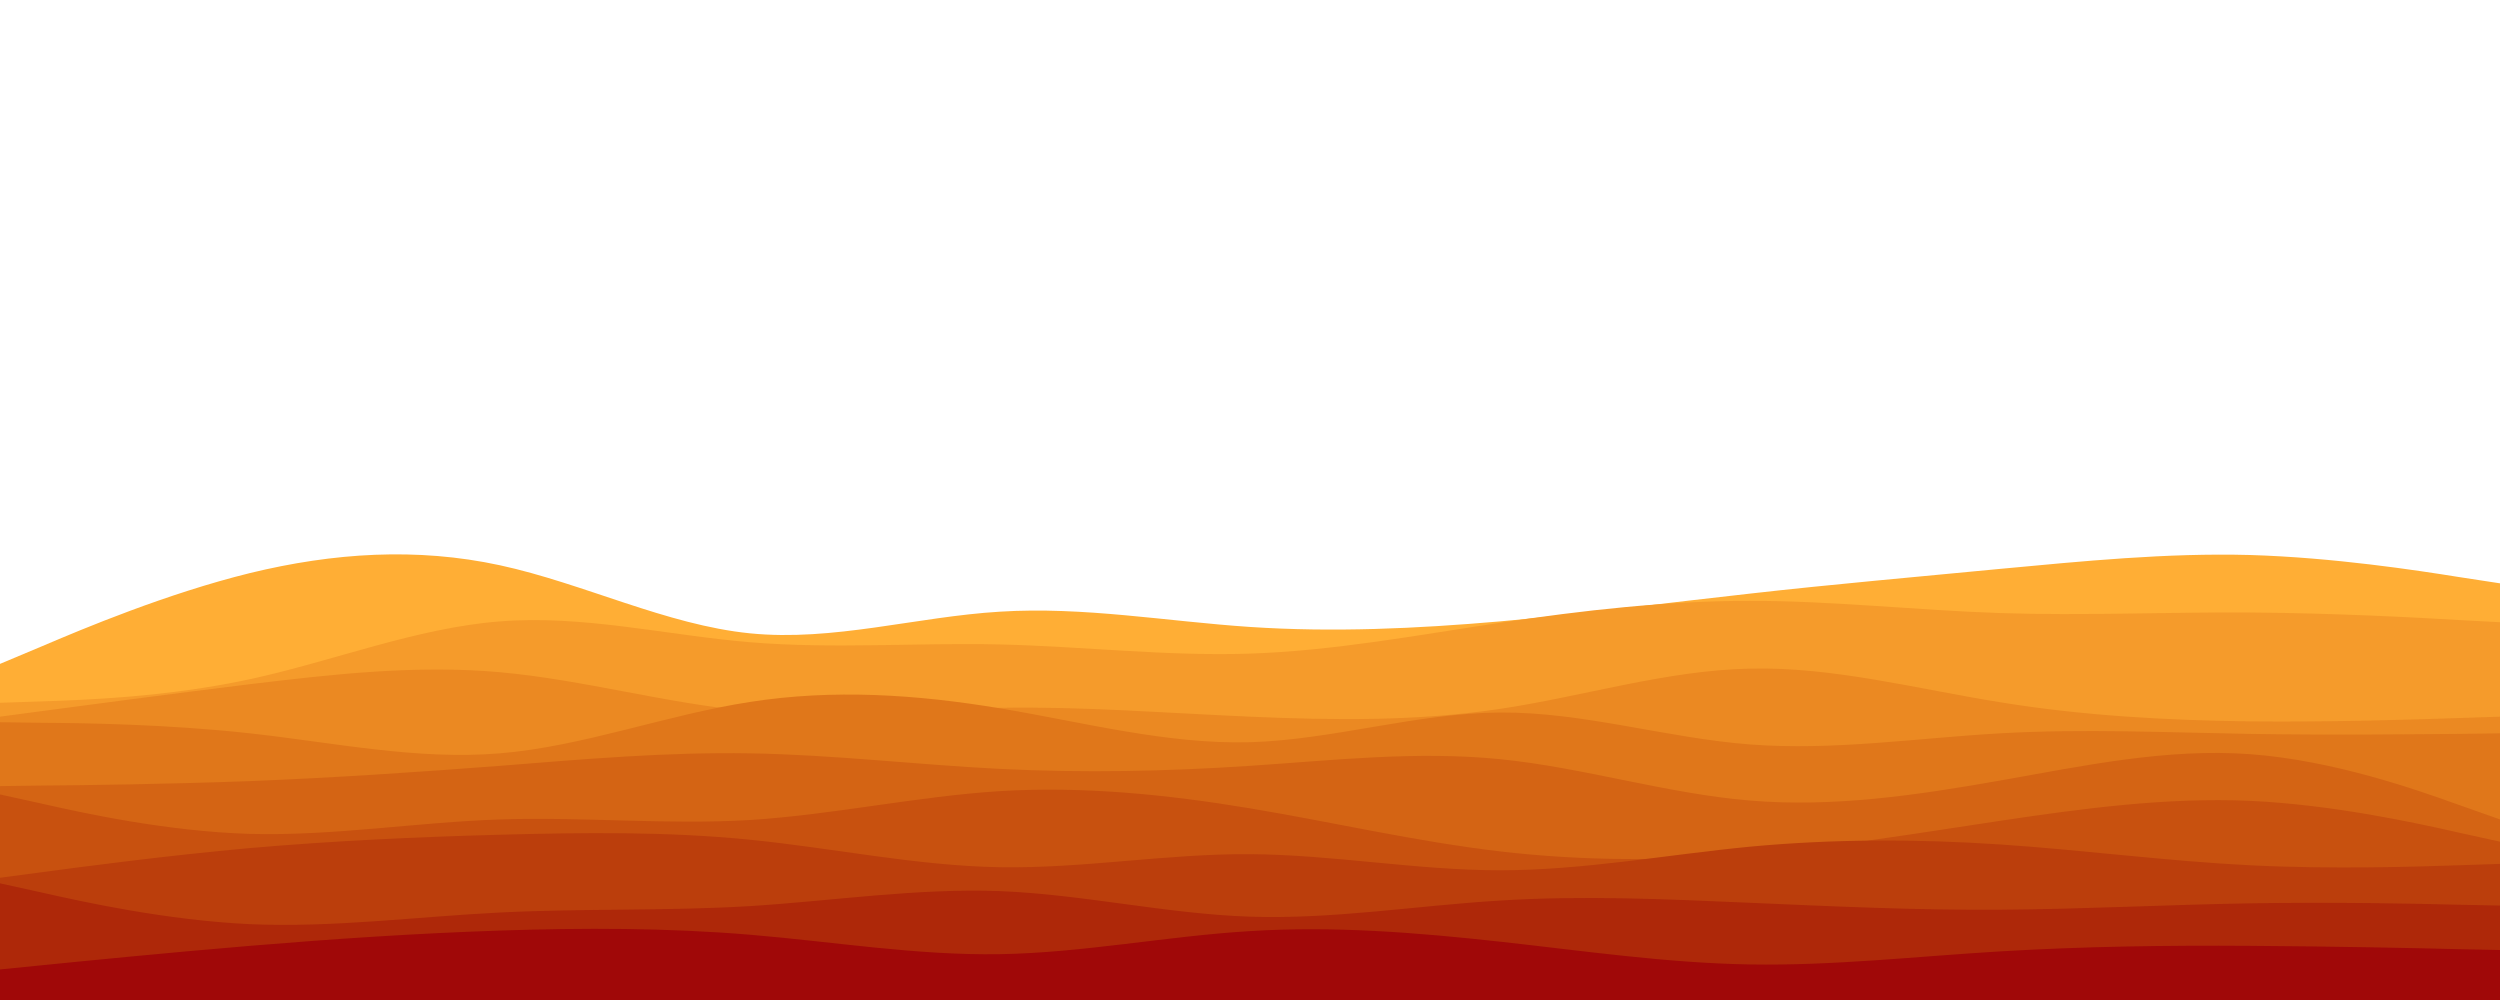
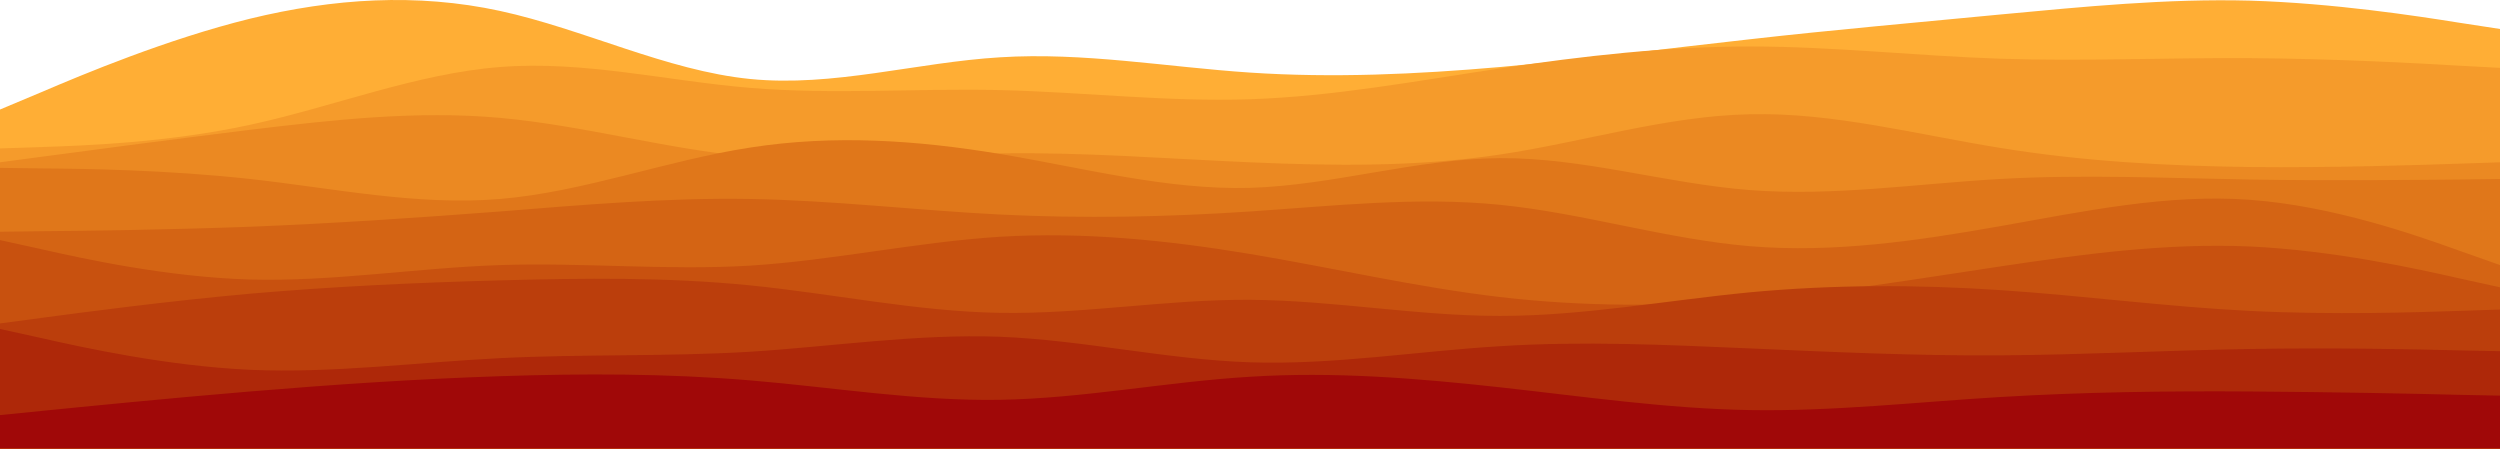
- <svg xmlns="http://www.w3.org/2000/svg" width="900" height="360" preserveAspectRatio="none">
+ <svg xmlns="http://www.w3.org/2000/svg" preserveAspectRatio="none" viewBox="0 199.57 900 161.43">
  <path d="M0 239L15 232.7C30 226.3 60 213.7 90 206.3C120 199 150 197 180 203.5C210 210 240 225 270 228C300 231 330 222 360 220.2C390 218.3 420 223.7 450 225.7C480 227.7 510 226.3 540 223.7C570 221 600 217 630 213.7C660 210.3 690 207.7 720 204.8C750 202 780 199 810 199.8C840 200.7 870 205.3 885 207.7L900 210L900 361L885 361C870 361 840 361 810 361C780 361 750 361 720 361C690 361 660 361 630 361C600 361 570 361 540 361C510 361 480 361 450 361C420 361 390 361 360 361C330 361 300 361 270 361C240 361 210 361 180 361C150 361 120 361 90 361C60 361 30 361 15 361L0 361Z" fill="#ffae35" />
  <path d="M0 253L15 252.5C30 252 60 251 90 244.5C120 238 150 226 180 223.7C210 221.3 240 228.7 270 231.2C300 233.7 330 231.3 360 232C390 232.7 420 236.3 450 235.3C480 234.3 510 228.7 540 224.2C570 219.7 600 216.3 630 216.3C660 216.3 690 219.7 720 220.7C750 221.7 780 220.3 810 220.5C840 220.7 870 222.3 885 223.2L900 224L900 361L885 361C870 361 840 361 810 361C780 361 750 361 720 361C690 361 660 361 630 361C600 361 570 361 540 361C510 361 480 361 450 361C420 361 390 361 360 361C330 361 300 361 270 361C240 361 210 361 180 361C150 361 120 361 90 361C60 361 30 361 15 361L0 361Z" fill="#f59b2b" />
  <path d="M0 258L15 256C30 254 60 250 90 246.3C120 242.7 150 239.3 180 242C210 244.7 240 253.3 270 256C300 258.7 330 255.3 360 254.8C390 254.3 420 256.7 450 258C480 259.3 510 259.7 540 255.2C570 250.7 600 241.3 630 240.7C660 240 690 248 720 252.8C750 257.7 780 259.3 810 259.7C840 260 870 259 885 258.5L900 258L900 361L885 361C870 361 840 361 810 361C780 361 750 361 720 361C690 361 660 361 630 361C600 361 570 361 540 361C510 361 480 361 450 361C420 361 390 361 360 361C330 361 300 361 270 361C240 361 210 361 180 361C150 361 120 361 90 361C60 361 30 361 15 361L0 361Z" fill="#eb8922" />
  <path d="M0 260L15 260.2C30 260.3 60 260.7 90 264C120 267.3 150 273.7 180 271.2C210 268.7 240 257.3 270 252.7C300 248 330 250 360 255C390 260 420 268 450 267.2C480 266.3 510 256.7 540 256.5C570 256.3 600 265.7 630 268C660 270.3 690 265.7 720 264C750 262.3 780 263.7 810 264.2C840 264.7 870 264.3 885 264.2L900 264L900 361L885 361C870 361 840 361 810 361C780 361 750 361 720 361C690 361 660 361 630 361C600 361 570 361 540 361C510 361 480 361 450 361C420 361 390 361 360 361C330 361 300 361 270 361C240 361 210 361 180 361C150 361 120 361 90 361C60 361 30 361 15 361L0 361Z" fill="#e0771a" />
  <path d="M0 283L15 282.8C30 282.7 60 282.3 90 281.2C120 280 150 278 180 275.7C210 273.3 240 270.7 270 271.2C300 271.7 330 275.3 360 276.8C390 278.3 420 277.7 450 275.7C480 273.7 510 270.3 540 273.3C570 276.3 600 285.7 630 288.2C660 290.7 690 286.3 720 281C750 275.7 780 269.3 810 271.5C840 273.7 870 284.3 885 289.7L900 295L900 361L885 361C870 361 840 361 810 361C780 361 750 361 720 361C690 361 660 361 630 361C600 361 570 361 540 361C510 361 480 361 450 361C420 361 390 361 360 361C330 361 300 361 270 361C240 361 210 361 180 361C150 361 120 361 90 361C60 361 30 361 15 361L0 361Z" fill="#d46414" />
  <path d="M0 286L15 289.3C30 292.7 60 299.3 90 300.2C120 301 150 296 180 295C210 294 240 297 270 295.2C300 293.3 330 286.7 360 284.8C390 283 420 286 450 291C480 296 510 303 540 306.5C570 310 600 310 630 307.5C660 305 690 300 720 295.5C750 291 780 287 810 288.3C840 289.7 870 296.3 885 299.7L900 303L900 361L885 361C870 361 840 361 810 361C780 361 750 361 720 361C690 361 660 361 630 361C600 361 570 361 540 361C510 361 480 361 450 361C420 361 390 361 360 361C330 361 300 361 270 361C240 361 210 361 180 361C150 361 120 361 90 361C60 361 30 361 15 361L0 361Z" fill="#c8510f" />
  <path d="M0 316L15 314C30 312 60 308 90 305.3C120 302.7 150 301.3 180 300.5C210 299.7 240 299.3 270 302.3C300 305.3 330 311.7 360 312.2C390 312.7 420 307.3 450 307.5C480 307.7 510 313.3 540 313.3C570 313.3 600 307.7 630 304.8C660 302 690 302 720 304C750 306 780 310 810 311.5C840 313 870 312 885 311.5L900 311L900 361L885 361C870 361 840 361 810 361C780 361 750 361 720 361C690 361 660 361 630 361C600 361 570 361 540 361C510 361 480 361 450 361C420 361 390 361 360 361C330 361 300 361 270 361C240 361 210 361 180 361C150 361 120 361 90 361C60 361 30 361 15 361L0 361Z" fill="#bb3e0c" />
  <path d="M0 318L15 321.3C30 324.7 60 331.3 90 332.7C120 334 150 330 180 328.5C210 327 240 328 270 326.2C300 324.3 330 319.7 360 320.8C390 322 420 329 450 330C480 331 510 326 540 324.2C570 322.3 600 323.7 630 325C660 326.3 690 327.7 720 327.5C750 327.3 780 325.7 810 325.2C840 324.7 870 325.3 885 325.7L900 326L900 361L885 361C870 361 840 361 810 361C780 361 750 361 720 361C690 361 660 361 630 361C600 361 570 361 540 361C510 361 480 361 450 361C420 361 390 361 360 361C330 361 300 361 270 361C240 361 210 361 180 361C150 361 120 361 90 361C60 361 30 361 15 361L0 361Z" fill="#ae2809" />
  <path d="M0 349L15 347.5C30 346 60 343 90 340.5C120 338 150 336 180 335C210 334 240 334 270 336.5C300 339 330 344 360 343.5C390 343 420 337 450 335.2C480 333.3 510 335.7 540 339C570 342.3 600 346.7 630 347.2C660 347.7 690 344.3 720 342.5C750 340.7 780 340.3 810 340.5C840 340.7 870 341.3 885 341.7L900 342L900 361L885 361C870 361 840 361 810 361C780 361 750 361 720 361C690 361 660 361 630 361C600 361 570 361 540 361C510 361 480 361 450 361C420 361 390 361 360 361C330 361 300 361 270 361C240 361 210 361 180 361C150 361 120 361 90 361C60 361 30 361 15 361L0 361Z" fill="#a00808" />
</svg>
